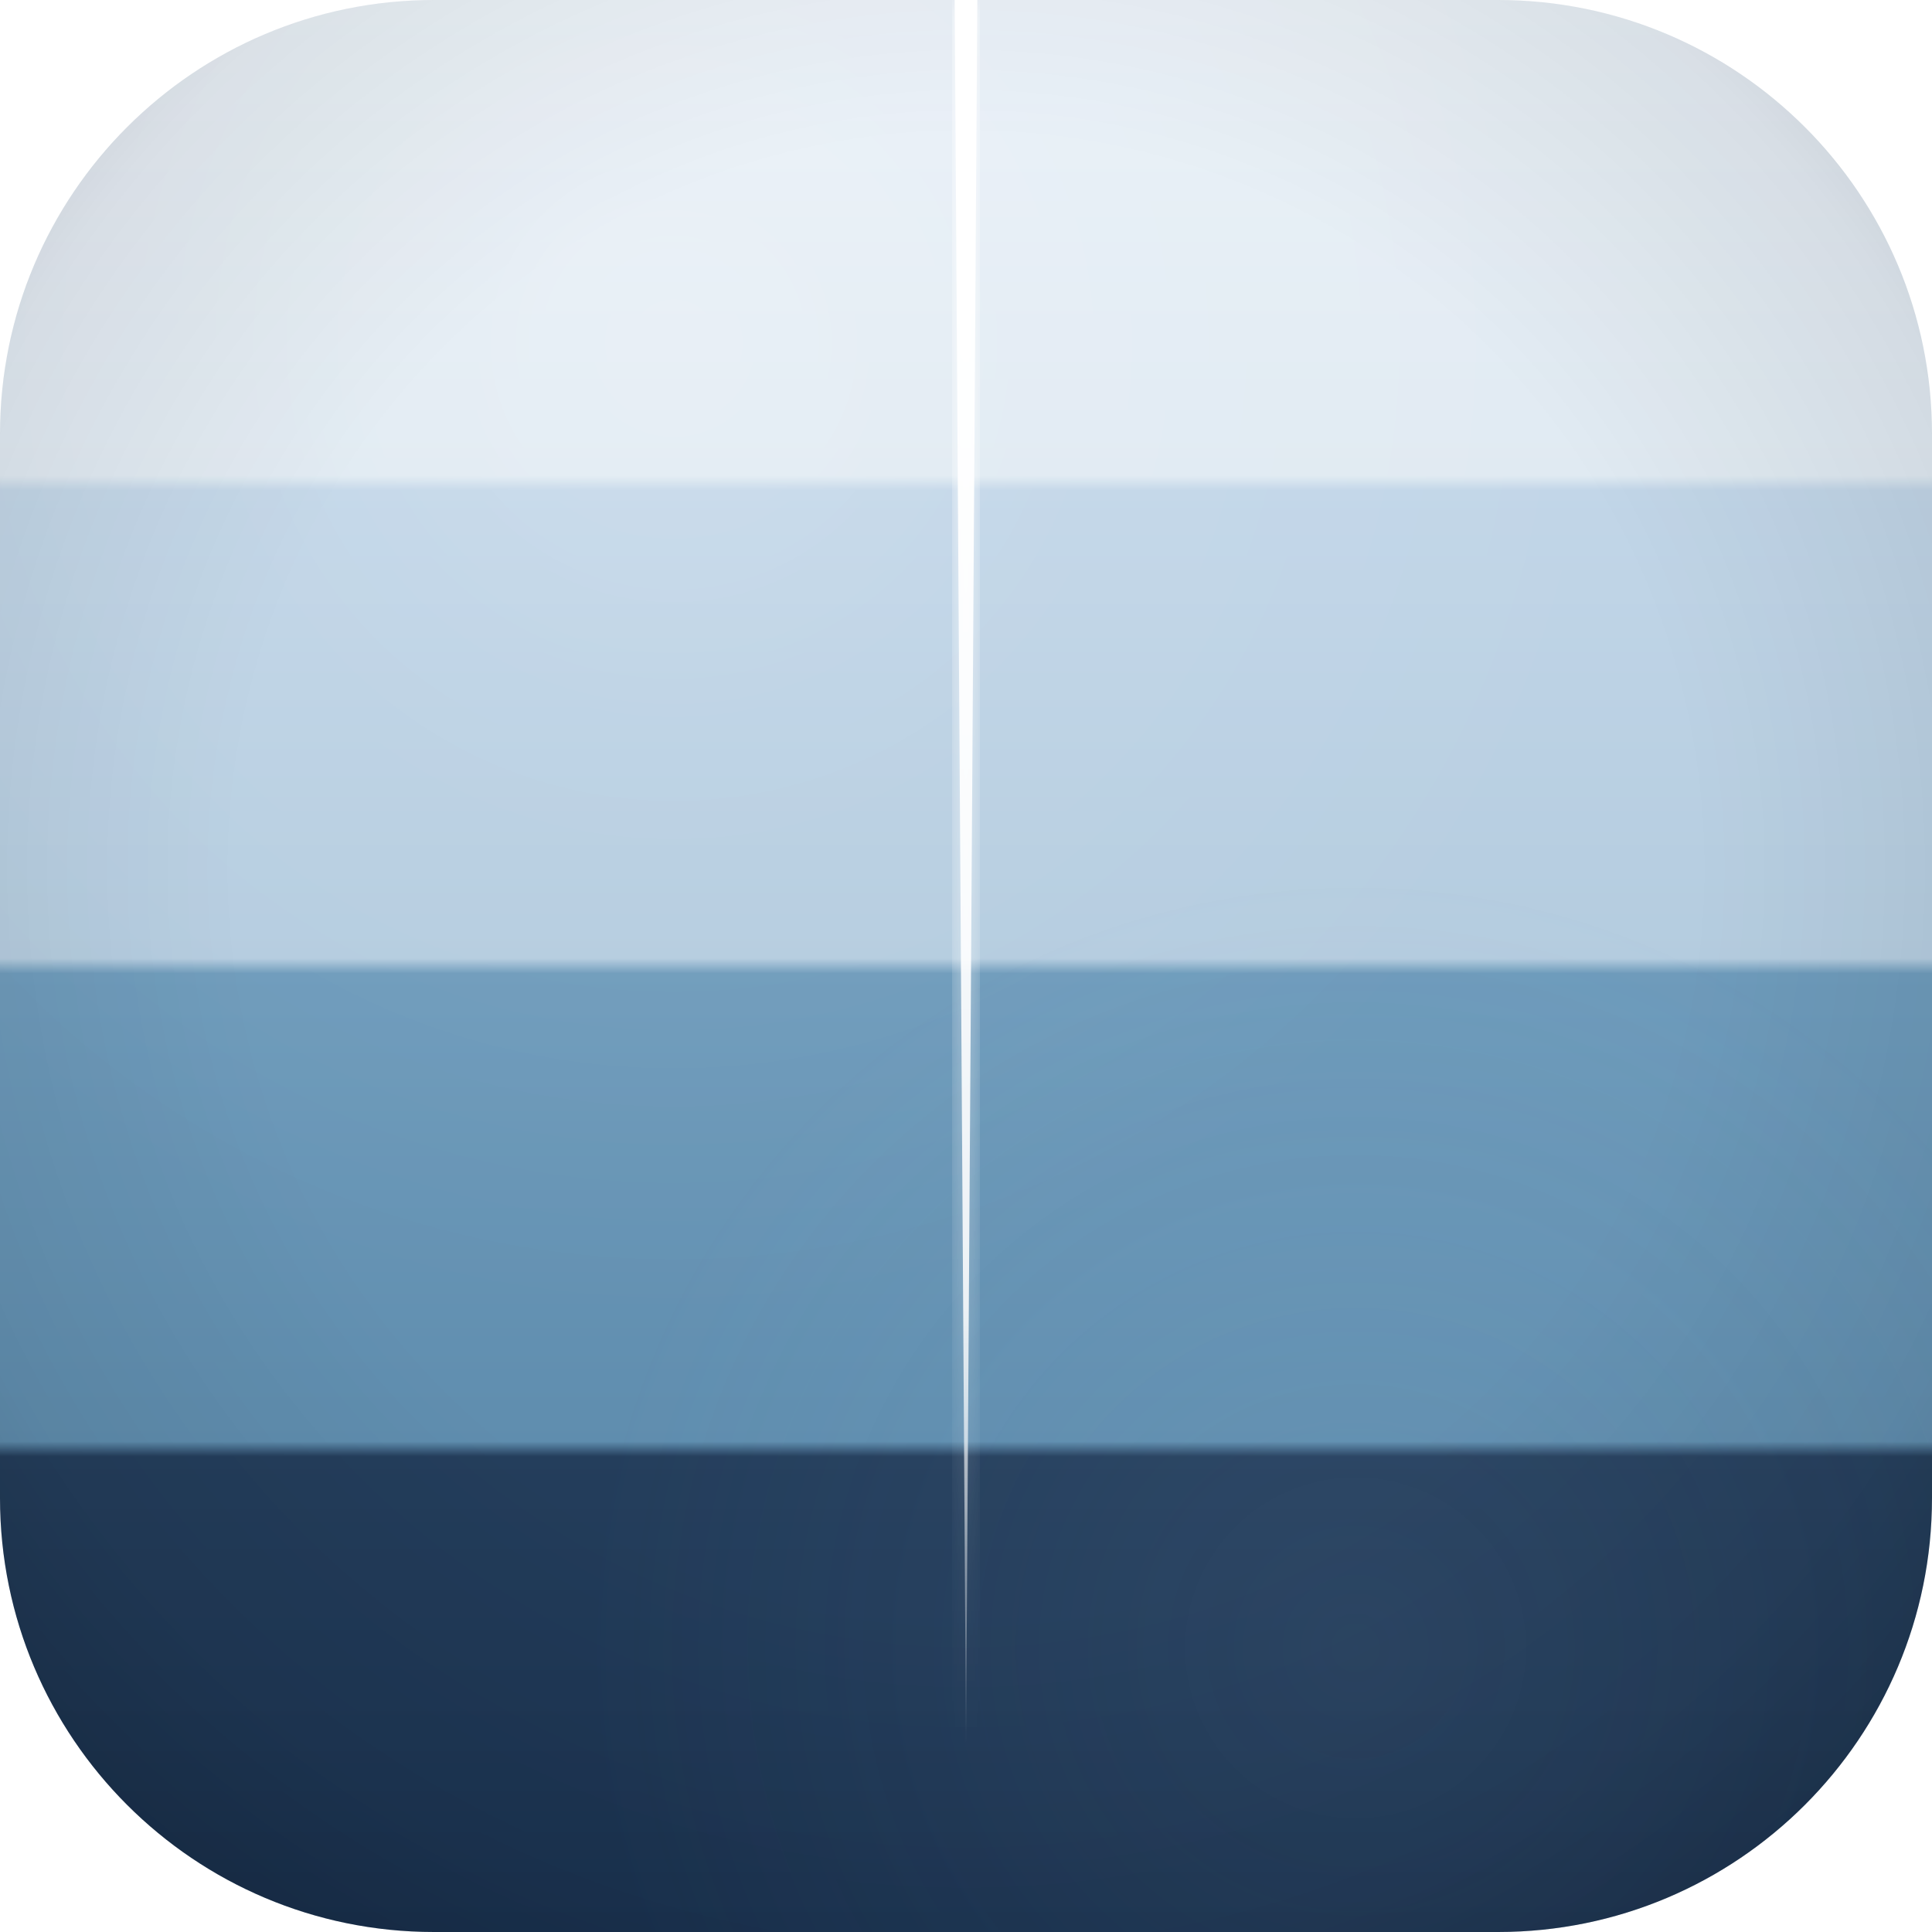
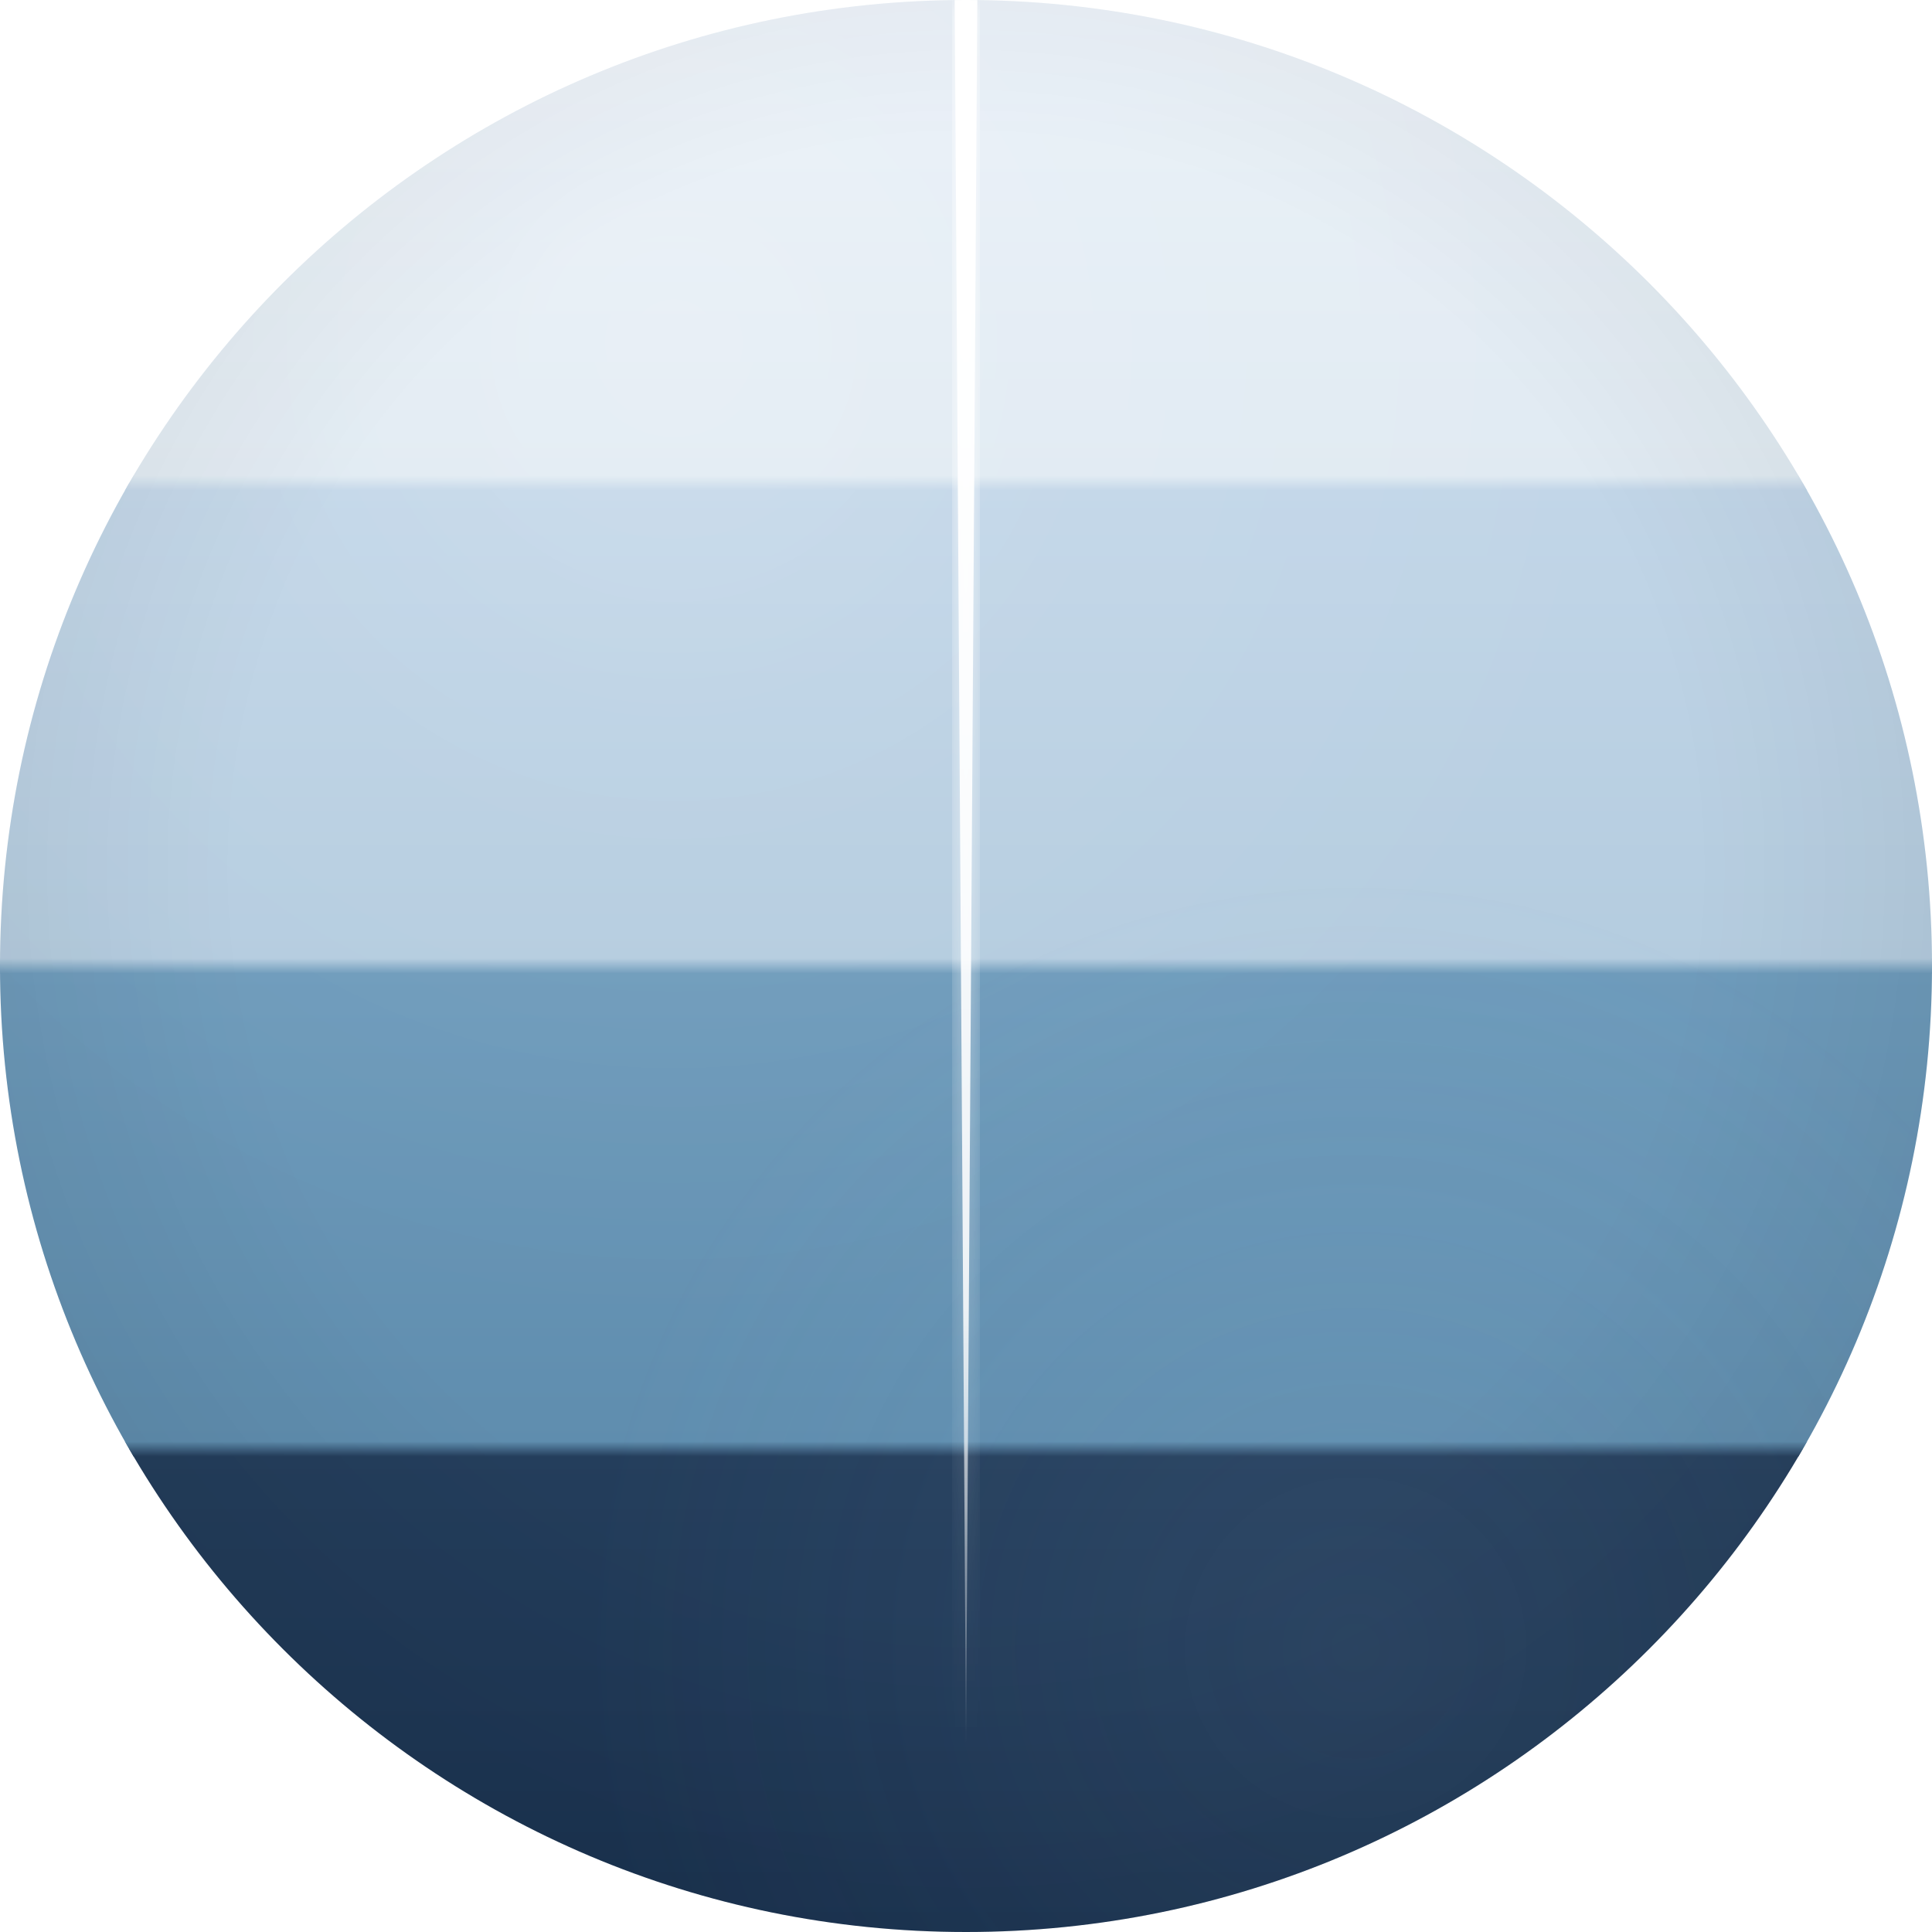
<svg xmlns="http://www.w3.org/2000/svg" viewBox="0 0 512 512" width="512" height="512">
  <defs>
    <clipPath id="iconClip">
-       <rect width="512" height="512" rx="115" ry="115" />
+       <circle cx="256" cy="256" r="256" />
    </clipPath>
    <linearGradient id="b1" x1="0" y1="0" x2="0" y2="1">
      <stop offset="0%" stop-color="#EAF1F8" />
      <stop offset="100%" stop-color="#E0EAF2" />
    </linearGradient>
    <linearGradient id="b2" x1="0" y1="0" x2="0" y2="1">
      <stop offset="0%" stop-color="#C2D6E8" />
      <stop offset="100%" stop-color="#B4CCDF" />
    </linearGradient>
    <linearGradient id="b3" x1="0" y1="0" x2="0" y2="1">
      <stop offset="0%" stop-color="#6E9BBB" />
      <stop offset="100%" stop-color="#5F8DAE" />
    </linearGradient>
    <linearGradient id="b4" x1="0" y1="0" x2="0" y2="1">
      <stop offset="0%" stop-color="#243E5C" />
      <stop offset="100%" stop-color="#1A3250" />
    </linearGradient>
    <linearGradient id="blend12" x1="0" y1="0" x2="0" y2="1">
      <stop offset="0%" stop-color="#E0EAF2" />
      <stop offset="100%" stop-color="#C2D6E8" />
    </linearGradient>
    <linearGradient id="blend23" x1="0" y1="0" x2="0" y2="1">
      <stop offset="0%" stop-color="#B4CCDF" />
      <stop offset="100%" stop-color="#6E9BBB" />
    </linearGradient>
    <linearGradient id="blend34" x1="0" y1="0" x2="0" y2="1">
      <stop offset="0%" stop-color="#5F8DAE" />
      <stop offset="100%" stop-color="#243E5C" />
    </linearGradient>
    <radialGradient id="vignette" cx="50%" cy="45%" r="68%">
      <stop offset="0%" stop-color="#000000" stop-opacity="0" />
      <stop offset="55%" stop-color="#000000" stop-opacity="0" />
      <stop offset="82%" stop-color="#000000" stop-opacity="0.07" />
      <stop offset="100%" stop-color="#000000" stop-opacity="0.2" />
    </radialGradient>
    <radialGradient id="specular" cx="35%" cy="18%" r="50%">
      <stop offset="0%" stop-color="#FFFFFF" stop-opacity="0.18" />
      <stop offset="40%" stop-color="#FFFFFF" stop-opacity="0.06" />
      <stop offset="100%" stop-color="#FFFFFF" stop-opacity="0" />
    </radialGradient>
    <radialGradient id="warmBounce" cx="70%" cy="85%" r="40%">
      <stop offset="0%" stop-color="#A8C8E8" stop-opacity="0.08" />
      <stop offset="100%" stop-color="#A8C8E8" stop-opacity="0" />
    </radialGradient>
    <filter id="triGlow">
      <feGaussianBlur in="SourceGraphic" stdDeviation="3" result="blur" />
      <feMerge>
        <feMergeNode in="blur" />
        <feMergeNode in="SourceGraphic" />
      </feMerge>
    </filter>
    <linearGradient id="triFade" x1="0" y1="0" x2="0" y2="1">
      <stop offset="0%" stop-color="#FFFFFF" />
      <stop offset="75%" stop-color="#FFFFFF" stop-opacity="0.85" />
      <stop offset="100%" stop-color="#FFFFFF" stop-opacity="0.15" />
    </linearGradient>
    <filter id="shadow" x="-8%" y="-4%" width="116%" height="116%">
      <feDropShadow dx="0" dy="4" stdDeviation="10" flood-color="#0B2447" flood-opacity="0.12" />
      <feDropShadow dx="0" dy="12" stdDeviation="24" flood-color="#0B2447" flood-opacity="0.1" />
    </filter>
  </defs>
-   <rect width="512" height="512" rx="115" ry="115" fill="transparent" filter="url(#shadow)" />
+   <circle cx="256" cy="256" r="256" fill="transparent" filter="url(#shadow)" />
  <g clip-path="url(#iconClip)">
    <rect y="0" width="512" height="128" fill="url(#b1)" />
    <rect y="128" width="512" height="128" fill="url(#b2)" />
    <rect y="256" width="512" height="128" fill="url(#b3)" />
    <rect y="384" width="512" height="128" fill="url(#b4)" />
    <rect y="126" width="512" height="4" fill="url(#blend12)" />
    <rect y="254" width="512" height="4" fill="url(#blend23)" />
    <rect y="382" width="512" height="4" fill="url(#blend34)" />
    <rect width="512" height="512" fill="url(#vignette)" />
    <rect width="512" height="512" fill="url(#specular)" />
    <rect width="512" height="512" fill="url(#warmBounce)" />
    <polygon points="253,0 259,0 256,462" fill="url(#triFade)" filter="url(#triGlow)" />
  </g>
</svg>
